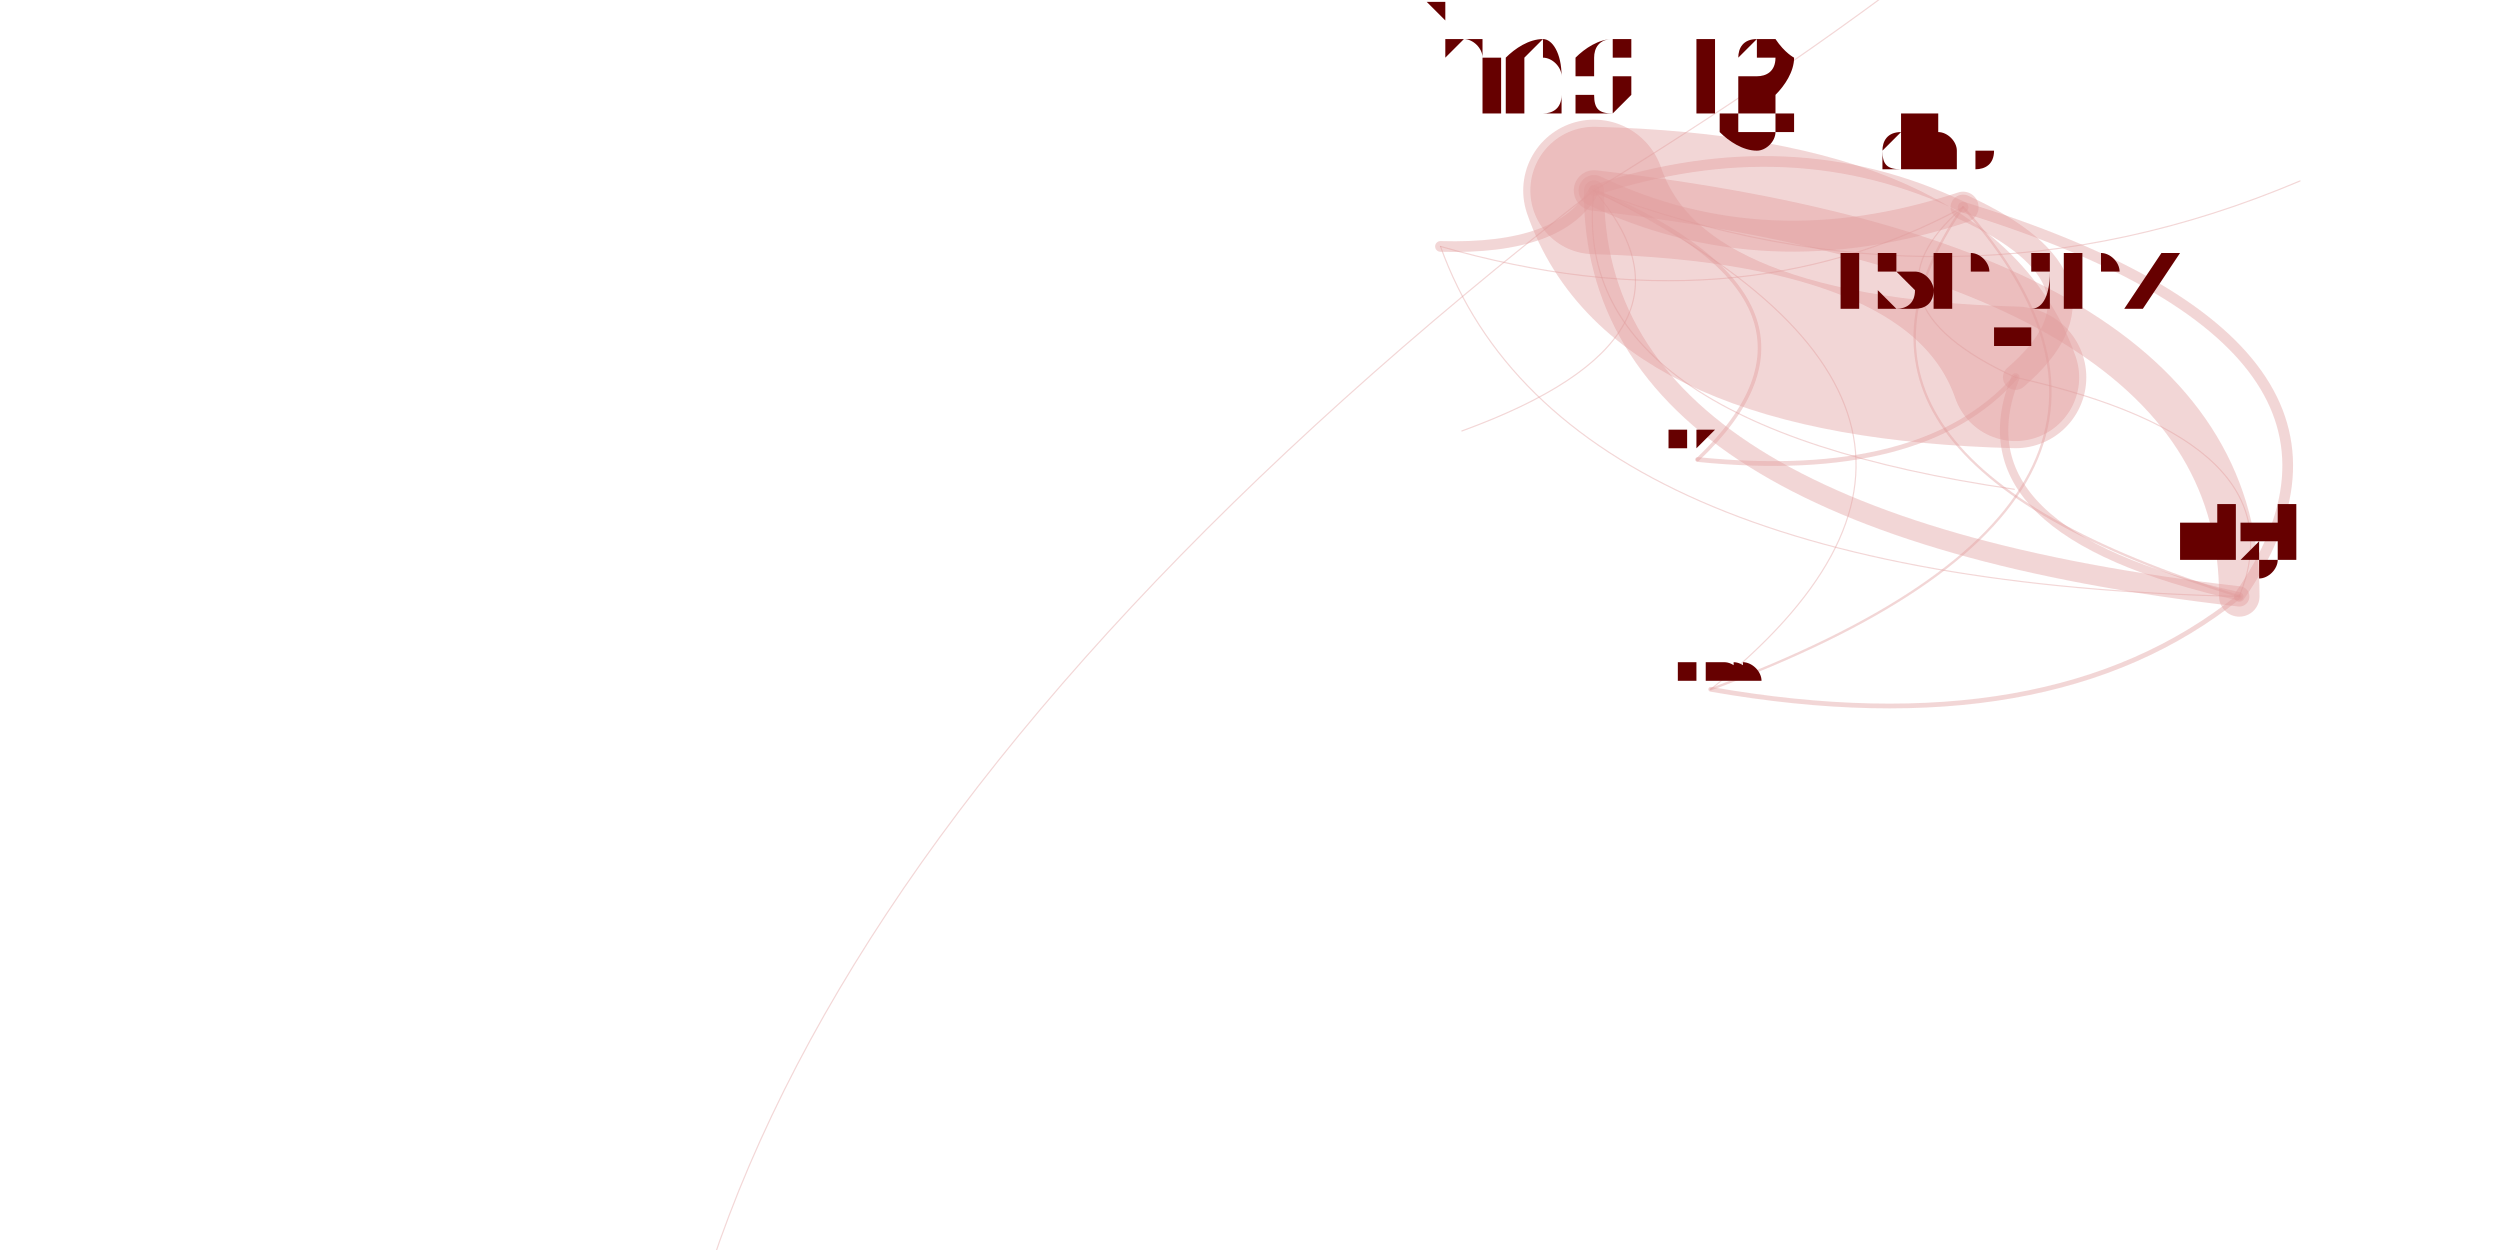
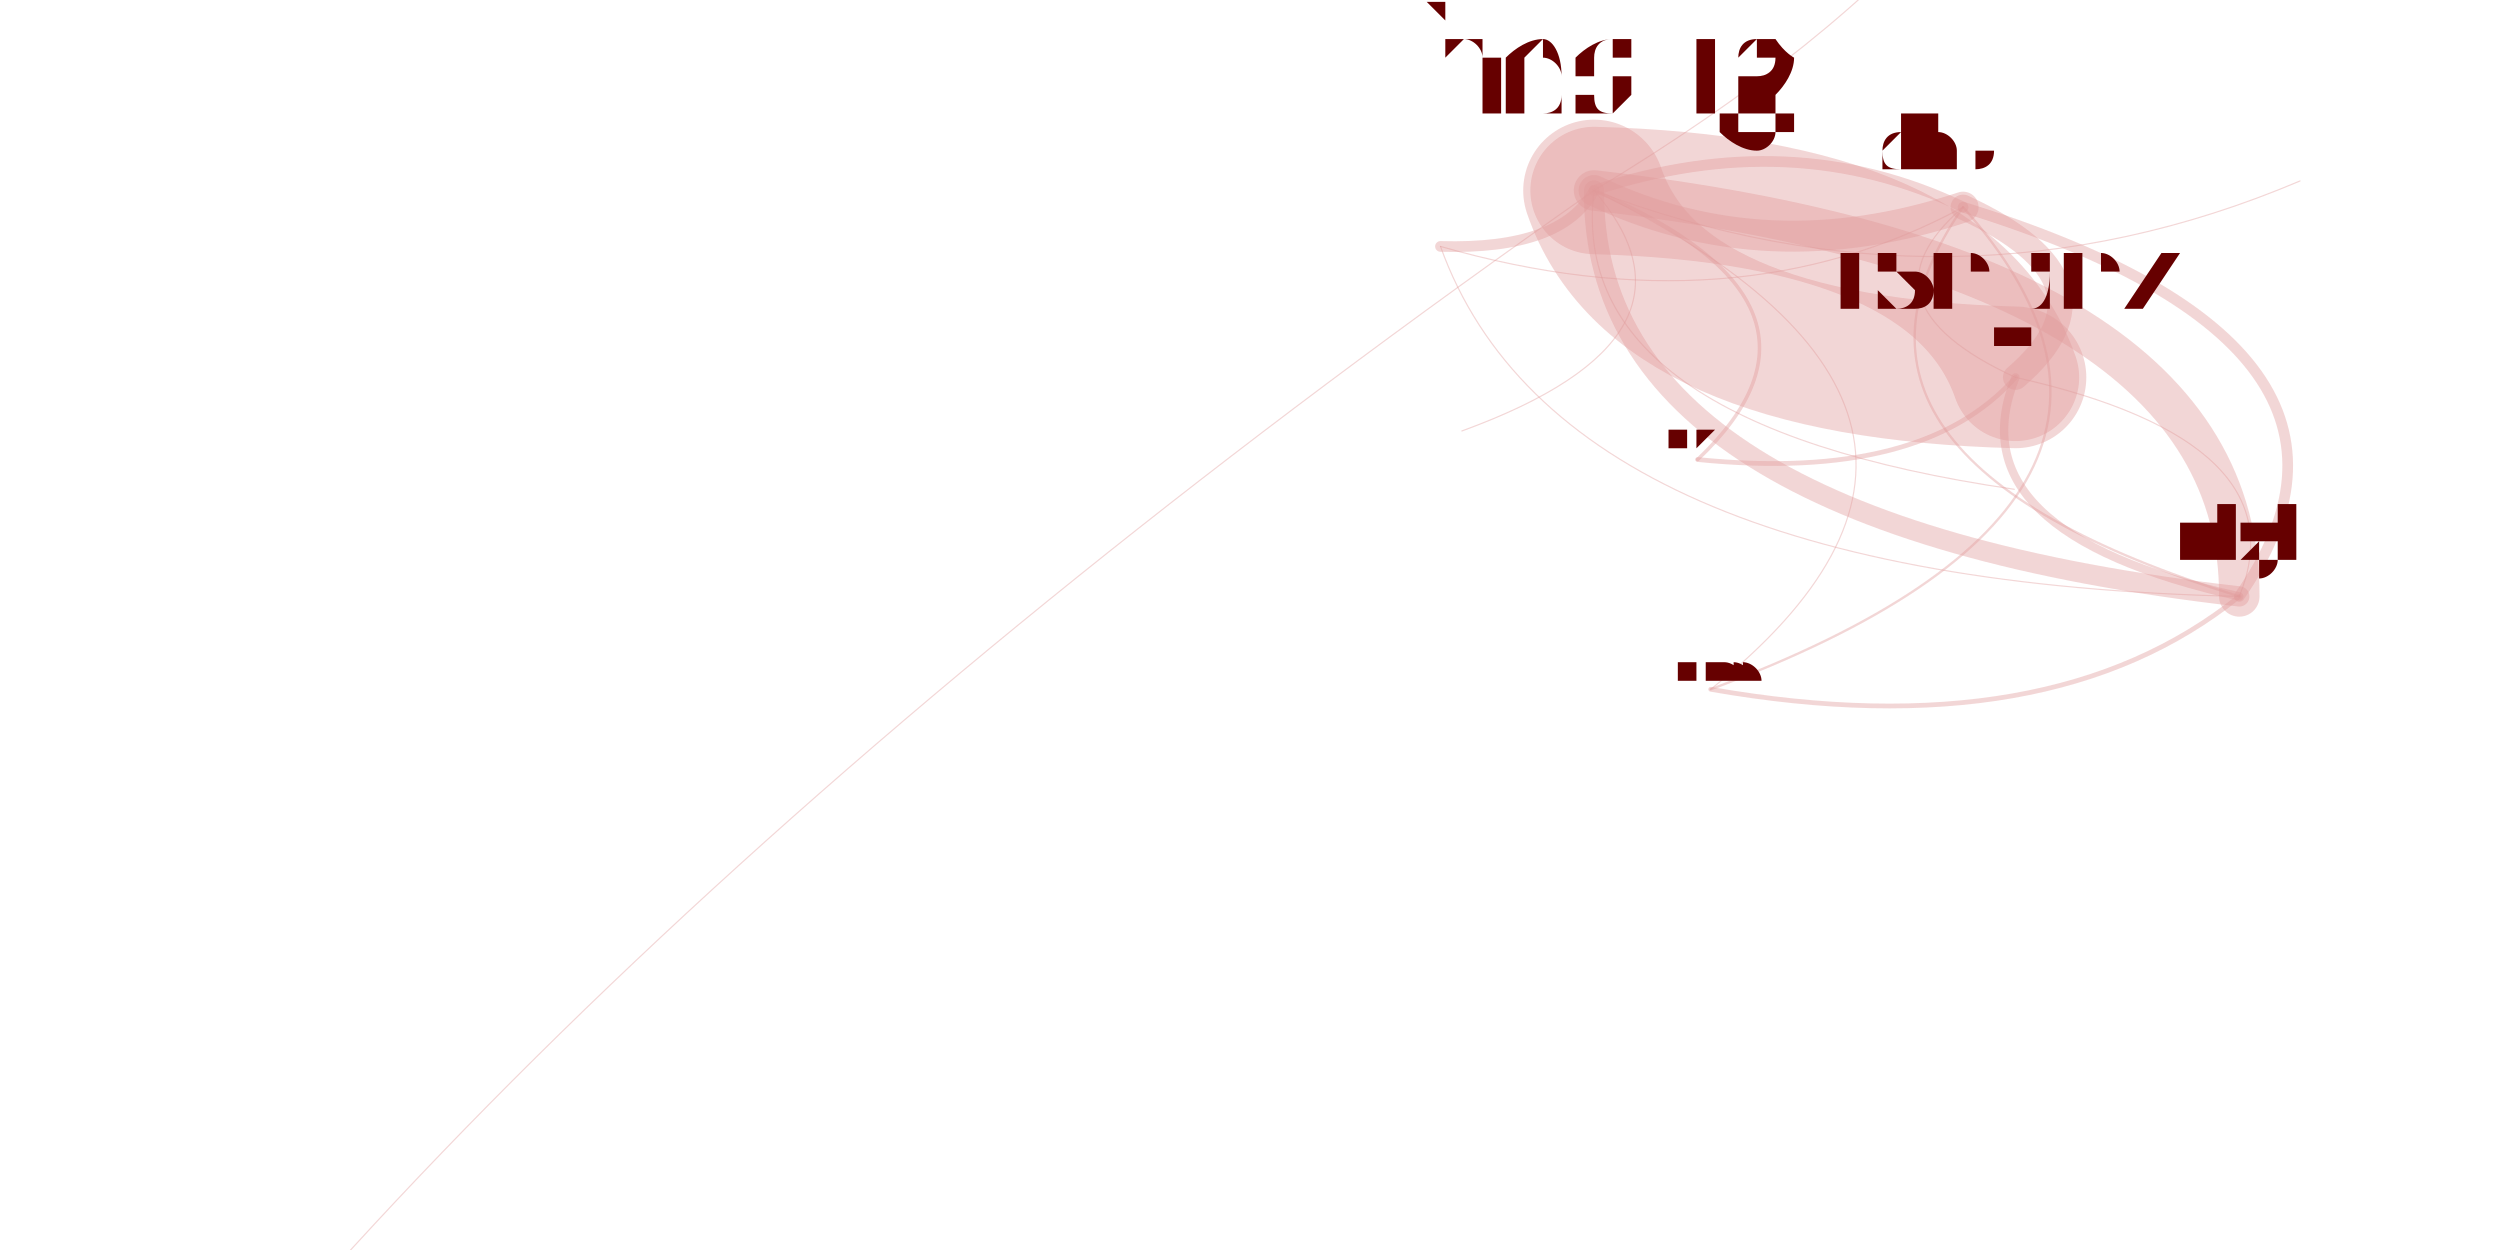
<svg xmlns="http://www.w3.org/2000/svg" width="4000" height="2000" viewBox="-0.025 -0.025 2.05 1.05">
  <style>
    path {
      fill: none;
      stroke-linecap: round;
      stroke-opacity: 0.4;
    }

    text {
      text-anchor: middle;
      alignment-baseline: hanging;
    }
  </style>
  <g opacity="0.4">
    <path d="M1.387 0.554 Q1.672 0.604 1.831 0.476" stroke="hsl(0.0,100%,35%)" stroke-width="0.004" />
    <path d="M1.387 0.554 Q1.673 0.325 1.289 0.135" stroke="hsl(0.0,100%,35%)" stroke-width="0.001" />
    <path d="M1.387 0.554 Q1.817 0.394 1.599 0.149" stroke="hsl(0.0,100%,35%)" stroke-width="0.002" />
    <path d="M1.831 0.476 Q1.977 0.266 1.599 0.149" stroke="hsl(0.0,100%,35%)" stroke-width="0.009" />
    <path d="M1.831 0.476 Q1.884 0.346 1.643 0.292" stroke="hsl(0.0,100%,35%)" stroke-width="0.001" />
    <path d="M1.831 0.476 Q1.616 0.276 1.178 0.337" stroke="hsl(0.0,100%,35%)" stroke-width="0" />
    <path d="M1.831 0.476 Q1.832 0.197 1.289 0.135" stroke="hsl(0.0,100%,35%)" stroke-width="0.034" />
    <path d="M1.289 0.135 Q1.340 0.284 1.643 0.292" stroke="hsl(0.0,100%,35%)" stroke-width="0.119" />
    <path d="M1.289 0.135 Q1.287 0.414 1.831 0.476" stroke="hsl(0.0,100%,35%)" stroke-width="0.017" />
    <path d="M1.289 0.135 Q1.433 0.204 1.599 0.149" stroke="hsl(0.0,100%,35%)" stroke-width="0.026" />
    <path d="M1.289 0.135 Q1.265 0.331 1.642 0.386" stroke="hsl(0.0,100%,35%)" stroke-width="0.001" />
    <path d="M1.289 0.135 Q1.592 0.250 1.882 0.127" stroke="hsl(0.0,100%,35%)" stroke-width="0.001" />
-     <path d="M1.289 0.135 Q0.634 0.553 1.306 0.964" stroke="hsl(0.0,100%,35%)" stroke-width="0" />
+     <path d="M1.289 0.135 Q0.635 0.553 1.306 0.964" stroke="hsl(0.0,100%,35%)" stroke-width="0" />
    <path d="M1.289 0.135 Q0.835 0.070 0.608 0.277" stroke="hsl(0.0,100%,35%)" stroke-width="0" />
-     <path d="M1.289 0.135 Q2.860 -0.830 1.322 -1.808" stroke="hsl(0.0,100%,35%)" stroke-width="0.001" />
-     <path d="M1.289 0.135 Q1.609 0.143 1.695 -0.011" stroke="hsl(0.0,100%,35%)" stroke-width="0" />
-     <path d="M1.289 0.135 Q-0.525 1.547 1.830 2.741" stroke="hsl(0.0,100%,35%)" stroke-width="0.001" />
+     <path d="M1.289 0.135 Q2.094 -0.351 1.322 -0.850" stroke="hsl(0.0,100%,35%)" stroke-width="0.001" />
+     <path d="M1.289 0.135 Q1.665 0.108 1.695 -0.081" stroke="hsl(0.0,100%,35%)" stroke-width="0" />
+     <path d="M1.289 0.135 Q-2.431 2.738 1.830 5.123" stroke="hsl(0.0,100%,35%)" stroke-width="0.001" />
    <path d="M1.599 0.149 Q1.453 0.359 1.831 0.476" stroke="hsl(0.0,100%,35%)" stroke-width="0.002" />
    <path d="M1.599 0.149 Q1.431 0.276 1.642 0.386" stroke="hsl(0.0,100%,35%)" stroke-width="0" />
    <path d="M1.599 0.149 Q1.506 0.229 1.643 0.292" stroke="hsl(0.0,100%,35%)" stroke-width="0.001" />
    <path d="M1.599 0.149 Q1.455 0.080 1.289 0.135" stroke="hsl(0.0,100%,35%)" stroke-width="0.009" />
    <path d="M1.643 0.292 Q1.590 0.422 1.831 0.476" stroke="hsl(0.0,100%,35%)" stroke-width="0.007" />
    <path d="M1.643 0.292 Q1.736 0.212 1.599 0.149" stroke="hsl(0.0,100%,35%)" stroke-width="0.021" />
    <path d="M1.643 0.292 Q1.591 0.143 1.289 0.135" stroke="hsl(0.0,100%,35%)" stroke-width="0.107" />
    <path d="M1.178 0.337 Q1.395 0.258 1.289 0.135" stroke="hsl(0.0,100%,35%)" stroke-width="0.001" />
    <path d="M1.178 0.337 Q1.446 0.407 1.643 0.292" stroke="hsl(0.0,100%,35%)" stroke-width="0" />
    <path d="M1.160 0.182 Q1.261 0.463 1.831 0.476" stroke="hsl(0.0,100%,35%)" stroke-width="0.001" />
    <path d="M1.160 0.182 Q1.407 0.253 1.599 0.149" stroke="hsl(0.0,100%,35%)" stroke-width="0.001" />
    <path d="M1.160 0.182 Q1.314 0.334 1.643 0.292" stroke="hsl(0.0,100%,35%)" stroke-width="0" />
    <path d="M1.160 0.182 Q1.262 0.185 1.289 0.135" stroke="hsl(0.0,100%,35%)" stroke-width="0.009" />
    <path d="M1.376 0.361 Q1.657 0.299 1.599 0.149" stroke="hsl(0.0,100%,35%)" stroke-width="0" />
    <path d="M1.376 0.361 Q1.565 0.380 1.643 0.292" stroke="hsl(0.0,100%,35%)" stroke-width="0.004" />
    <path d="M1.376 0.361 Q1.513 0.231 1.289 0.135" stroke="hsl(0.0,100%,35%)" stroke-width="0.003" />
  </g>
  <text x="1.387" y="0.544" font-size="0.02" fill="hsl(0.0,100%,20%)">awscreen</text>
  <text x="1.831" y="0.444" font-size="0.063" fill="hsl(0.0,100%,20%)">nigi</text>
  <text x="1.289" y="0.070" font-size="0.131" fill="hsl(0.0,100%,20%)">thestig</text>
  <text x="1.599" y="0.118" font-size="0.061" fill="hsl(0.0,100%,20%)">dhoss</text>
  <text x="1.642" y="0.381" font-size="0.009" fill="hsl(0.0,100%,20%)">bungeman</text>
  <text x="1.643" y="0.234" font-size="0.116" fill="hsl(0.0,100%,20%)">tsepez</text>
  <text x="1.178" y="0.333" font-size="0.008" fill="hsl(0.0,100%,20%)">dsinclair</text>
  <text x="1.160" y="0.170" font-size="0.025" fill="hsl(0.0,100%,20%)">kmoon</text>
  <text x="1.882" y="0.123" font-size="0.007" fill="hsl(0.0,100%,20%)">thakis</text>
  <text x="1.306" y="0.962" font-size="0.004" fill="hsl(0.0,100%,20%)">brucedawson</text>
  <text x="0.608" y="0.275" font-size="0.004" fill="hsl(0.0,100%,20%)">drott</text>
-   <text x="1.322" y="-1.811" font-size="0.006" fill="hsl(0.0,100%,20%)">rbpotter</text>
-   <text x="1.695" y="-0.013" font-size="0.004" fill="hsl(0.0,100%,20%)">rharrison</text>
-   <text x="1.830" y="2.738" font-size="0.006" fill="hsl(0.0,100%,20%)">hnakashima</text>
+   <text x="1.322" y="-0.853" font-size="0.006" fill="hsl(0.0,100%,20%)">rbpotter</text>
+   <text x="1.695" y="-0.083" font-size="0.004" fill="hsl(0.0,100%,20%)">rharrison</text>
+   <text x="1.830" y="5.120" font-size="0.006" fill="hsl(0.0,100%,20%)">hnakashima</text>
  <text x="1.376" y="0.351" font-size="0.02" fill="hsl(0.0,100%,20%)">vmiklos</text>
</svg>
